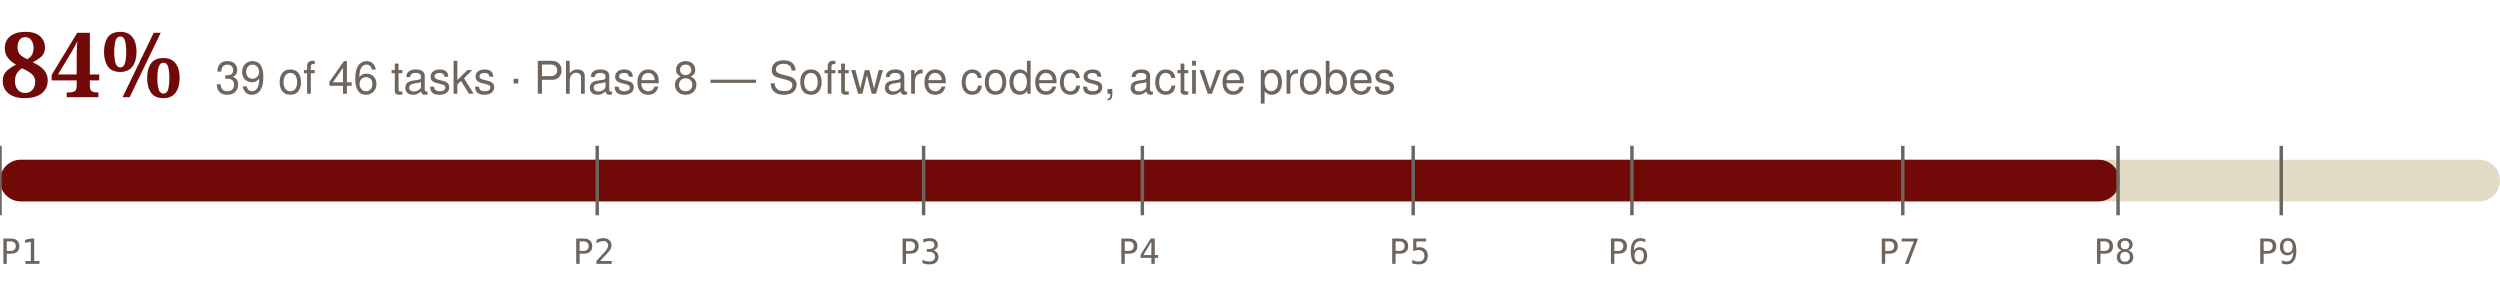
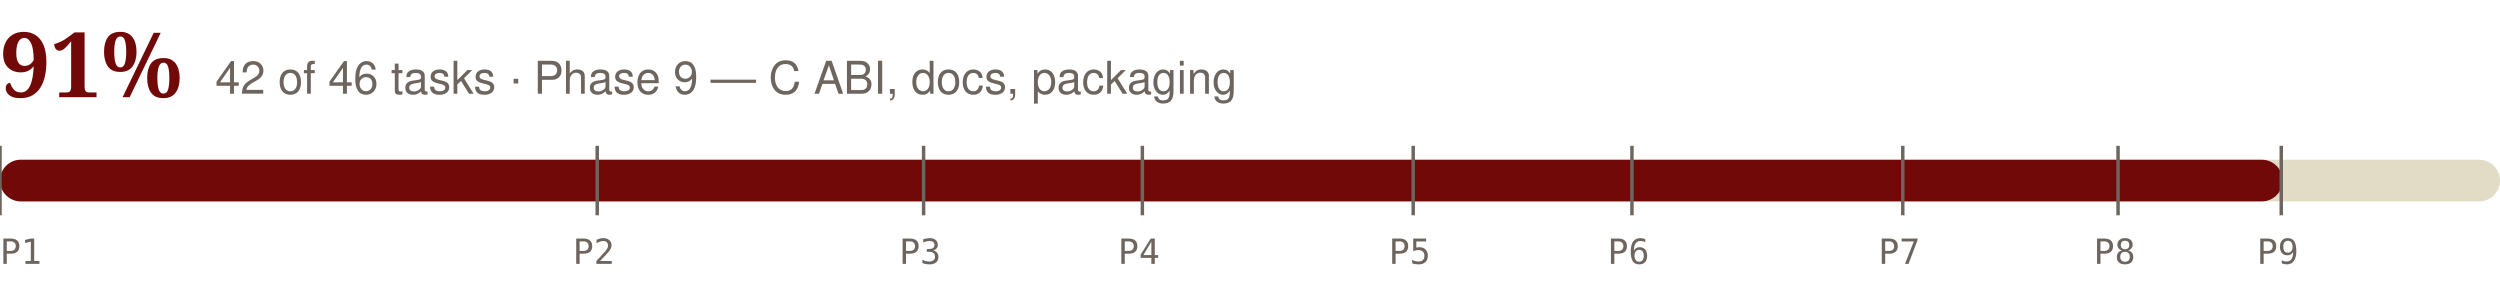
- <svg xmlns="http://www.w3.org/2000/svg" width="720" height="84" viewBox="0 0 720 84" role="img" aria-label="Progress: 84% (39 of 46 tasks), Phase 8 — Software codecs, active probes">
+ <svg xmlns="http://www.w3.org/2000/svg" width="720" height="84" viewBox="0 0 720 84" role="img" aria-label="Progress: 91% (42 of 46 tasks), Phase 9 — C ABI, docs, packaging">
  <style>
.pct{font:700 26px Georgia,serif;fill:#700908}.sub{font:13px -apple-system,Segoe UI,Helvetica,Arial,sans-serif;fill:#6d655e}
.track{fill:#e2dcc6}.fill{fill:#700908}.tick{stroke:#6d655e;stroke-width:1}.ph{font:10px ui-monospace,Menlo,Consolas,monospace;fill:#6d655e}
@media (prefers-color-scheme:dark){.pct{fill:#d4574f}.sub,.ph{fill:#a99f94}.track{fill:#4a3a2f}.fill{fill:#d4574f}.tick{stroke:#a99f94}}
</style>
-   <text class="pct" x="0" y="28">84%</text>
-   <text class="sub" x="62" y="27">39 of 46 tasks · Phase 8 — Software codecs, active probes</text>
+   <text class="pct" x="0" y="28">91%</text>
+   <text class="sub" x="62" y="27">42 of 46 tasks · Phase 9 — C ABI, docs, packaging</text>
  <rect class="track" x="0" y="46" width="720" height="12" rx="6" />
-   <rect class="fill" x="0" y="46" width="610.4" height="12" rx="6" />
+   <rect class="fill" x="0" y="46" width="657.4" height="12" rx="6" />
  <line class="tick" x1="0" y1="42" x2="0" y2="62" />
  <text class="ph" x="0" y="76" text-anchor="start">P1</text>
  <line class="tick" x1="172" y1="42" x2="172" y2="62" />
  <text class="ph" x="171" y="76" text-anchor="middle">P2</text>
  <line class="tick" x1="266" y1="42" x2="266" y2="62" />
  <text class="ph" x="265" y="76" text-anchor="middle">P3</text>
  <line class="tick" x1="329" y1="42" x2="329" y2="62" />
  <text class="ph" x="328" y="76" text-anchor="middle">P4</text>
  <line class="tick" x1="407" y1="42" x2="407" y2="62" />
  <text class="ph" x="406" y="76" text-anchor="middle">P5</text>
  <line class="tick" x1="470" y1="42" x2="470" y2="62" />
  <text class="ph" x="469" y="76" text-anchor="middle">P6</text>
  <line class="tick" x1="548" y1="42" x2="548" y2="62" />
  <text class="ph" x="547" y="76" text-anchor="middle">P7</text>
  <line class="tick" x1="610" y1="42" x2="610" y2="62" />
  <text class="ph" x="609" y="76" text-anchor="middle">P8</text>
  <line class="tick" x1="657" y1="42" x2="657" y2="62" />
  <text class="ph" x="656" y="76" text-anchor="middle">P9</text>
</svg>
